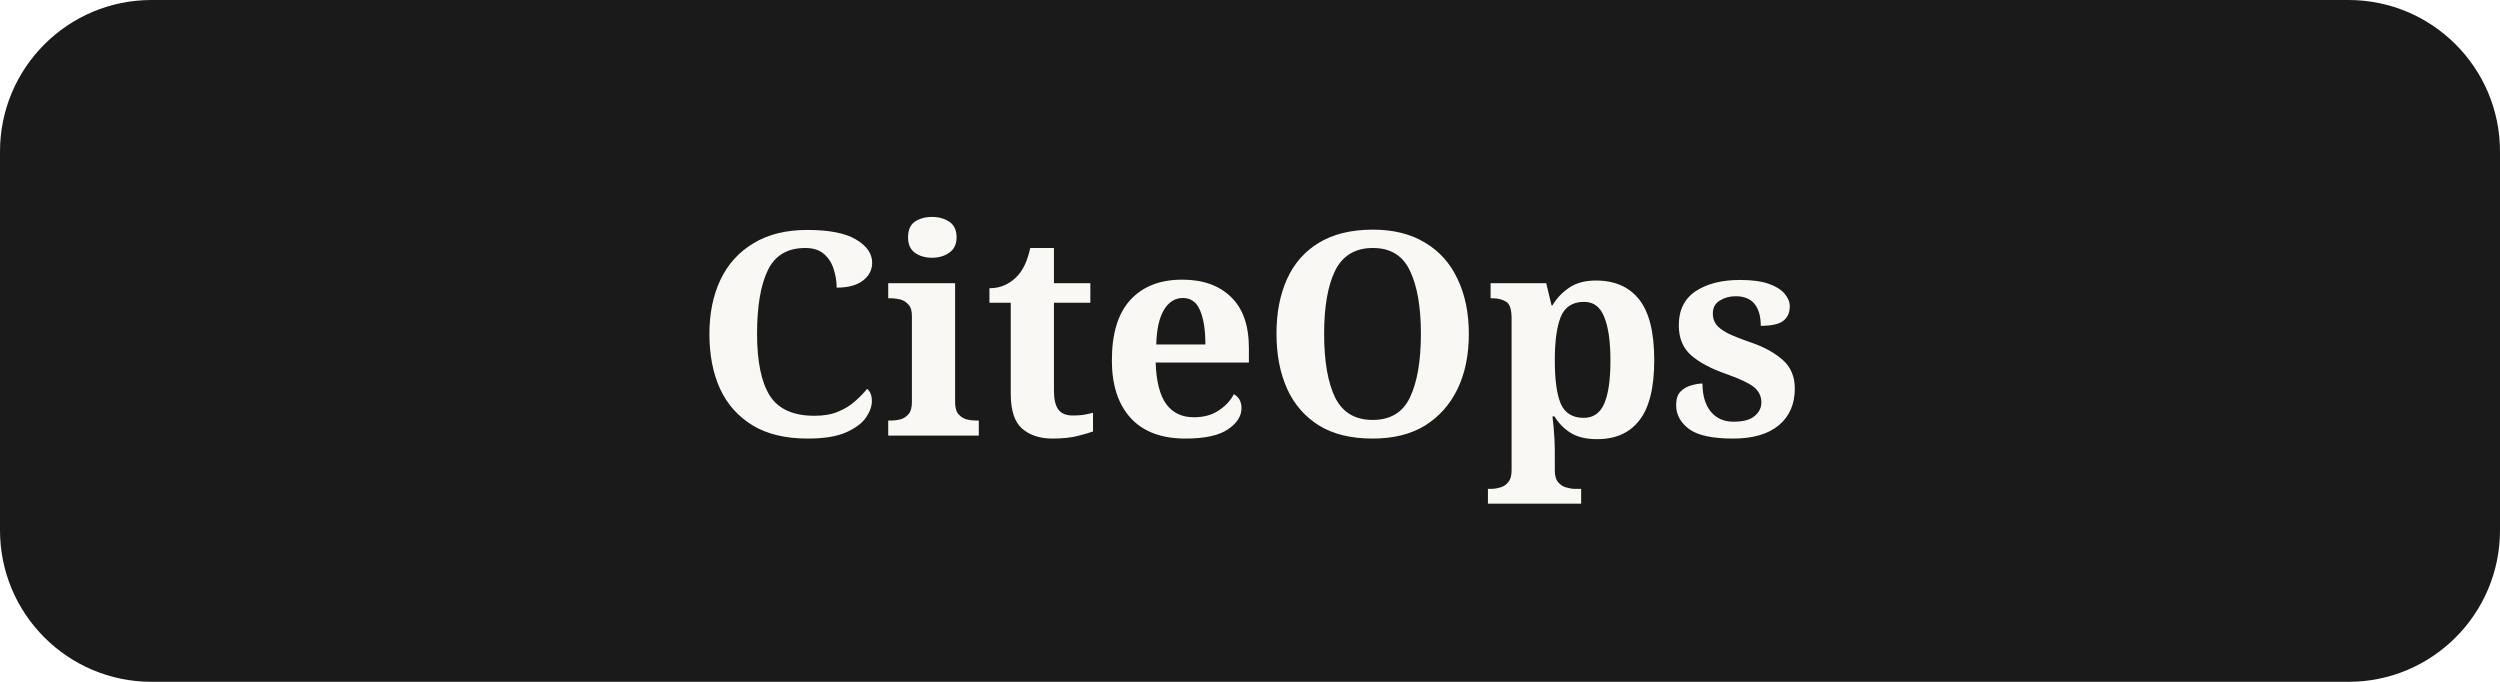
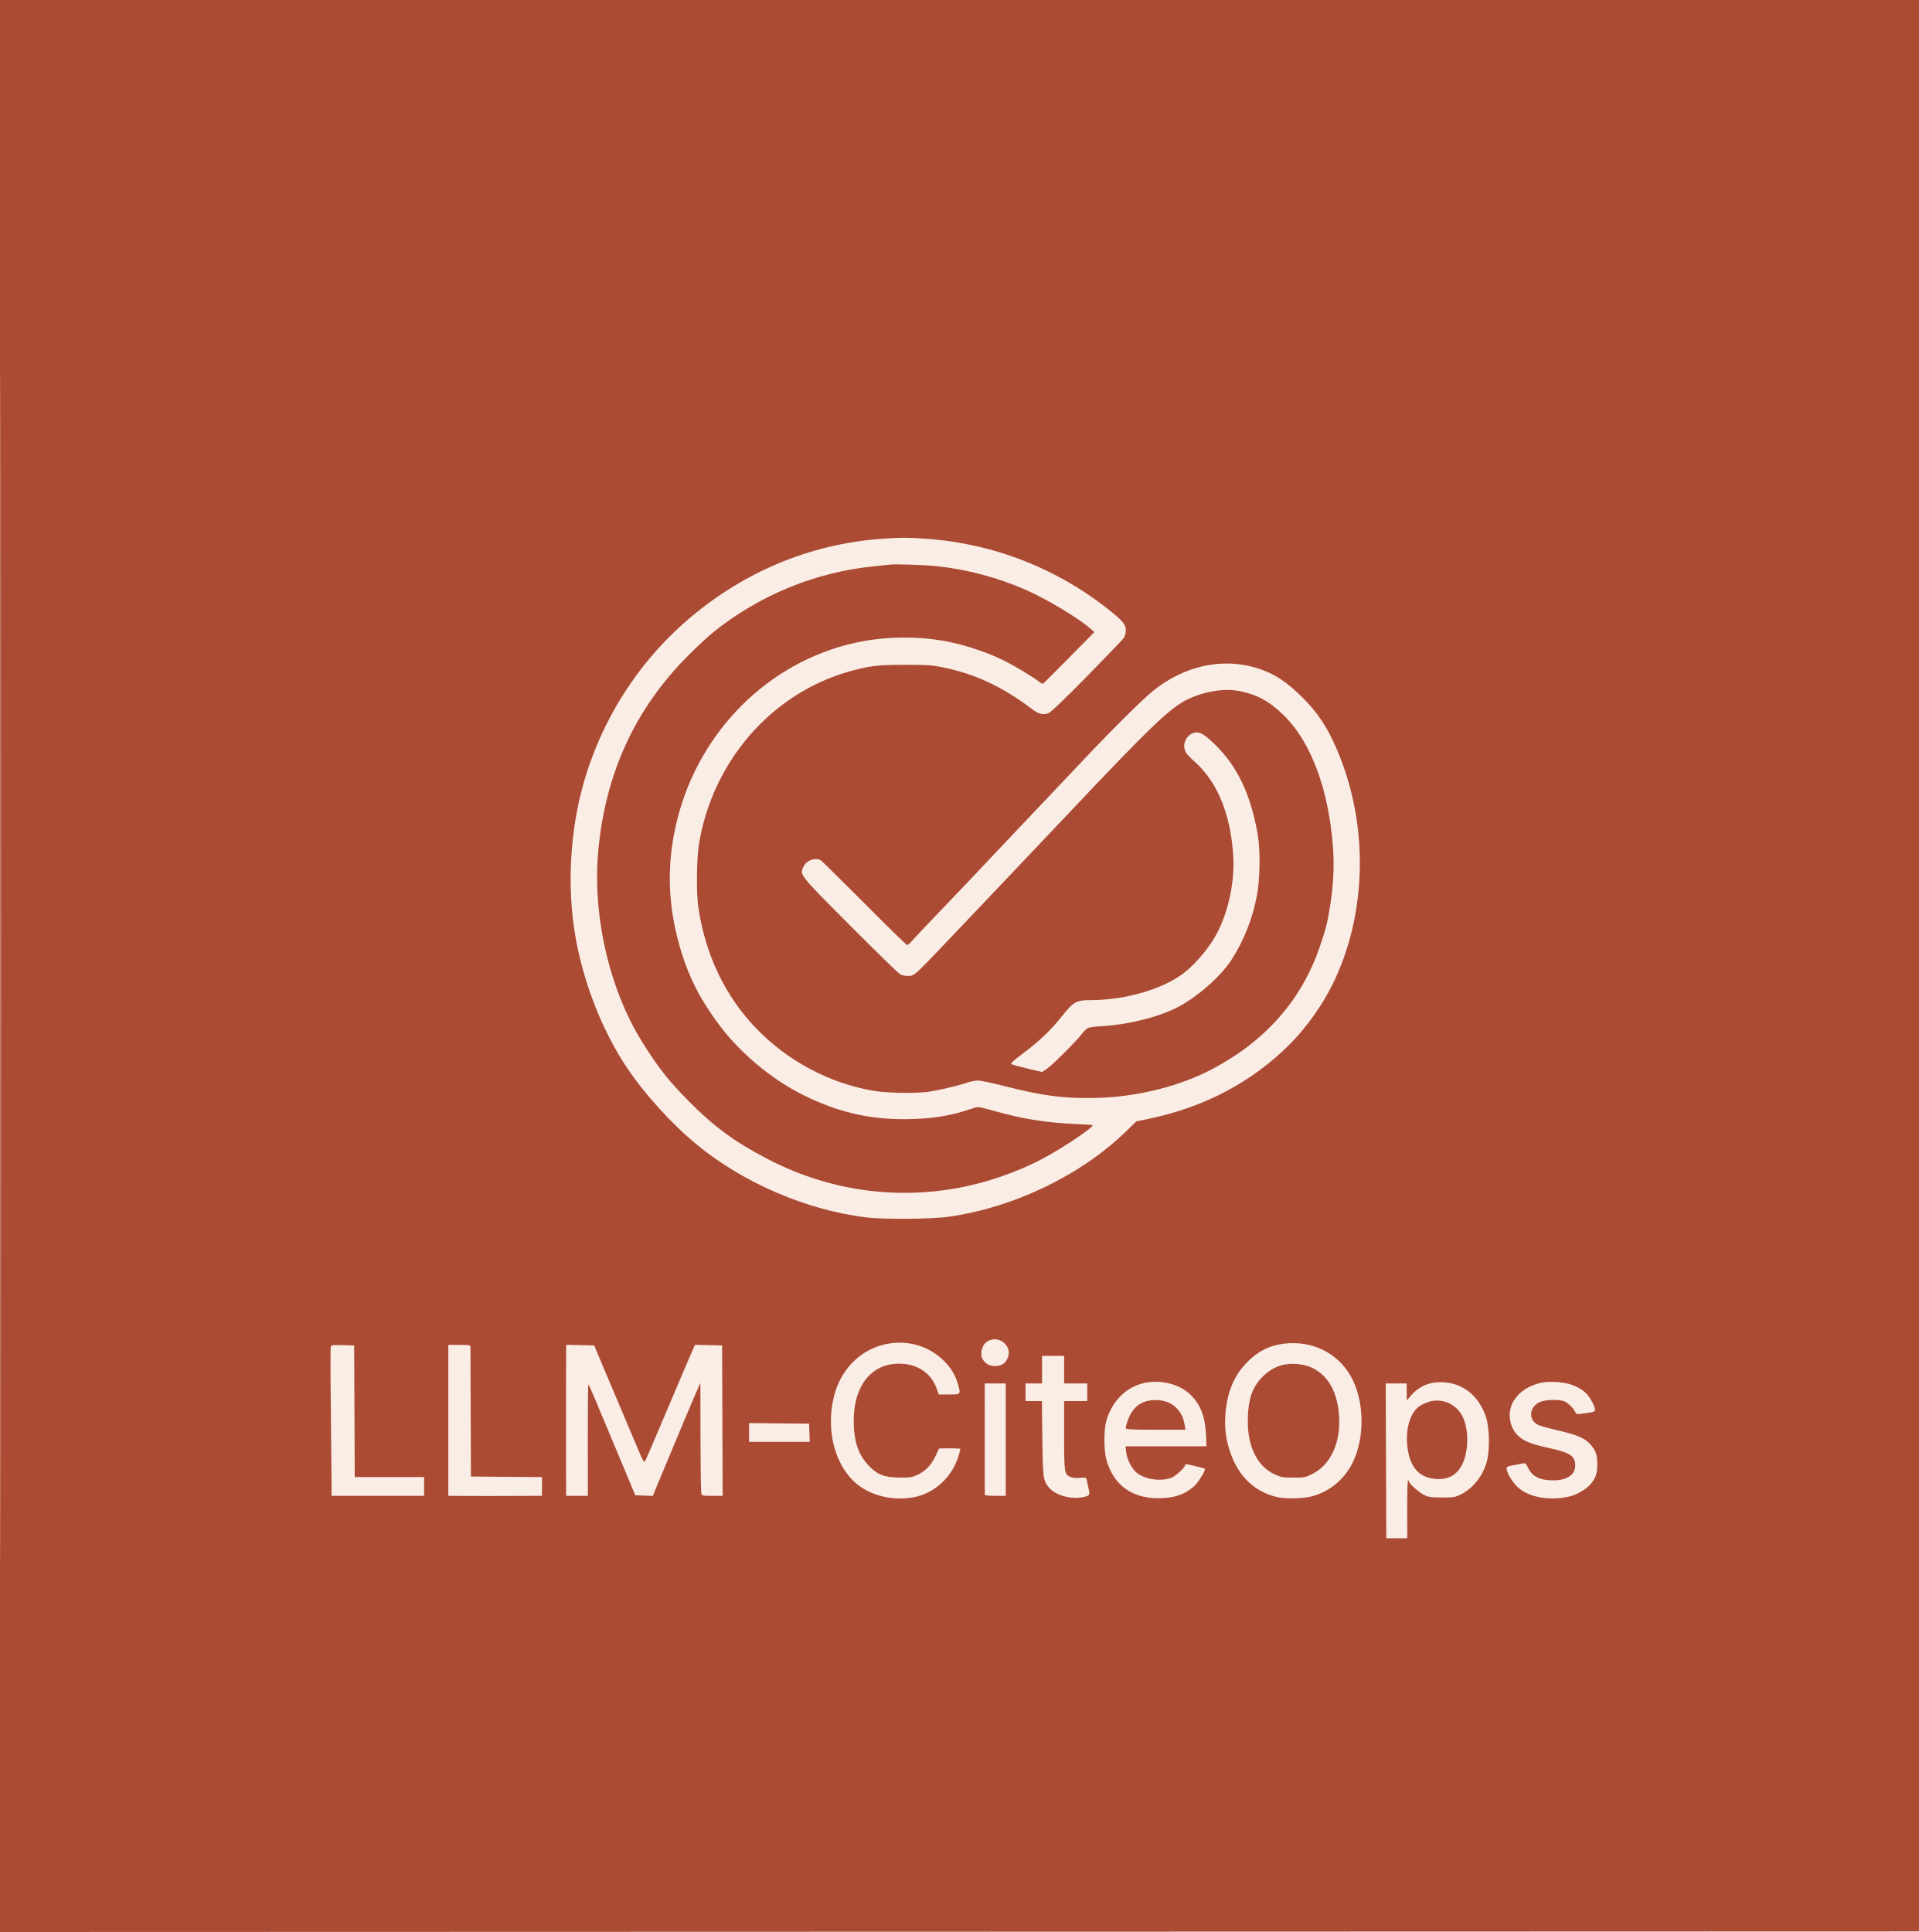
- <svg xmlns="http://www.w3.org/2000/svg" width="132" height="36" fill="none" viewBox="0 0 132 36" role="img" aria-labelledby="logoTitle">
-   <rect width="132" height="36" rx="8" fill="#1a1a1a" />
-   <text x="66" y="23" text-anchor="middle" fill="#faf8f5" font-family="Georgia, serif" font-size="15" font-weight="600">CiteOps</text>
+ <svg xmlns="http://www.w3.org/2000/svg" width="1742" height="1754" viewBox="0 0 1742 1754" version="1.1">
+   <path d="M 801.757 489.084 C 734.496 493.636, 671.806 520.306, 620.149 566.344 C 577.562 604.299, 546.073 654.530, 530.094 710 C 517.573 753.467, 514.642 804.126, 522.081 848.500 C 529.248 891.254, 546.550 935.632, 569.254 969.498 C 585.373 993.541, 610.372 1020.993, 633 1039.501 C 675.353 1074.141, 731.909 1098.421, 786 1105.187 C 801.852 1107.169, 845.331 1106.862, 861 1104.656 C 920.650 1096.259, 981.828 1066.707, 1023 1026.400 L 1031.500 1018.078 1043.961 1015.458 C 1093.774 1004.981, 1136.728 982.175, 1170.779 948.123 C 1185.408 933.494, 1199.964 913.200, 1209.342 894.357 C 1239.735 833.289, 1242.743 755.731, 1217.287 689.500 C 1207.847 664.941, 1198.188 649.169, 1183.530 634.380 C 1168.266 618.981, 1156.841 611.473, 1141.271 606.614 C 1109.535 596.709, 1074.623 604.446, 1046.228 627.676 C 1035.014 636.850, 1005.266 666.662, 973.532 700.527 C 965.300 709.312, 953.799 721.450, 947.975 727.500 C 942.151 733.550, 925.950 750.650, 911.972 765.500 C 885.753 793.355, 877.866 801.676, 859.841 820.500 C 837.324 844.016, 830.691 851.039, 827.773 854.455 C 826.108 856.405, 824.201 858, 823.536 858 C 822.871 858, 805.356 840.904, 784.613 820.008 C 763.870 799.113, 746.051 781.563, 745.015 781.008 C 739.816 778.226, 732.139 781.079, 729.423 786.803 C 725.847 794.340, 725.226 793.557, 771.828 840.324 C 795.297 863.877, 815.715 883.789, 817.200 884.574 C 818.686 885.358, 821.520 886, 823.500 886 C 830.258 886, 828.636 887.451, 866.563 847.482 C 875.948 837.592, 896.648 815.809, 912.563 799.076 C 928.478 782.343, 954.280 755.118, 969.900 738.576 C 1043.185 660.965, 1061.581 643.265, 1077.063 635.468 C 1092.286 627.802, 1111.231 624.616, 1125.210 627.369 C 1141.027 630.486, 1152.197 636.554, 1165.023 649 C 1190.062 673.297, 1206.222 716.454, 1210.111 769.409 C 1211.430 787.372, 1210.378 805.953, 1206.905 826 C 1204.392 840.507, 1203.858 842.553, 1198.293 859 C 1181.906 907.426, 1149.403 944.597, 1100.896 970.384 C 1071.755 985.875, 1033.741 995.552, 997.500 996.704 C 967.590 997.654, 947.213 995.114, 911.749 986.014 C 901.003 983.256, 890.209 981, 887.762 981 C 885.315 981, 880.655 981.927, 877.407 983.060 C 868.516 986.160, 848.427 990.737, 840.342 991.505 C 827.657 992.709, 804.939 992.240, 794.500 990.558 C 742.965 982.252, 695.003 951.565, 666.015 908.352 C 649.283 883.408, 638.758 855.605, 633.896 823.500 C 632.089 811.569, 632.367 779.674, 634.389 767 C 646.354 691.995, 699.688 630.146, 769.844 609.917 C 788.513 604.534, 796.415 603.549, 821 603.543 C 841.511 603.538, 845.940 603.828, 855.820 605.820 C 884.970 611.698, 910.086 623.444, 936.909 643.746 C 943.079 648.416, 947.048 649.366, 951.961 647.348 C 954.189 646.432, 966.651 634.495, 986.961 613.821 C 1004.307 596.163, 1019.285 580.542, 1020.243 579.108 C 1021.209 577.664, 1021.990 574.619, 1021.993 572.285 C 1022.001 567.297, 1019.553 564.118, 1009.236 555.722 C 960.871 516.362, 901.974 493.223, 839.500 489.036 C 822.882 487.923, 818.845 487.928, 801.757 489.084 M 808 512.578 C 806.075 512.799, 799.550 513.478, 793.500 514.085 C 740.782 519.378, 690.770 539.686, 649 572.758 C 643.775 576.895, 632.731 587.079, 624.458 595.390 C 576.360 643.707, 549.425 702.470, 543.047 773 C 537.762 831.439, 553.181 898.266, 582.962 946 C 597.408 969.154, 606.926 981.252, 625.311 999.823 C 648.066 1022.810, 666.922 1036.663, 696.316 1051.988 C 749.605 1079.771, 808.358 1089.092, 866.777 1079.031 C 894.150 1074.317, 922.902 1064.515, 946.990 1051.685 C 965.421 1041.868, 993.383 1023.050, 991.837 1021.504 C 991.620 1021.287, 984.931 1020.824, 976.972 1020.474 C 949.994 1019.288, 928.531 1015.893, 903.735 1008.888 C 896.164 1006.750, 889.147 1005, 888.141 1005 C 887.136 1005, 883.655 1005.917, 880.407 1007.037 C 862.382 1013.255, 844.094 1016.007, 820.488 1016.052 C 788.194 1016.115, 759.795 1009.323, 729.500 994.293 C 700.456 979.883, 671.968 956.093, 652.613 930.087 C 633.412 904.287, 622.786 882.093, 614.988 851.500 C 605.762 815.301, 605.744 779.955, 614.936 743.581 C 635.241 663.229, 697.980 600.980, 776.152 583.625 C 803.291 577.600, 833.437 577.224, 860.500 582.574 C 877.278 585.891, 897.836 592.856, 912.169 600.081 C 920.828 604.445, 937.680 614.575, 942.282 618.182 C 944.362 619.812, 946.387 621, 946.782 620.823 C 947.177 620.645, 957.850 609.999, 970.500 597.165 L 993.500 573.829 989.500 570.368 C 978.243 560.629, 949.876 543.664, 931.089 535.435 C 905.759 524.341, 877.896 516.919, 850.714 514.025 C 839.727 512.855, 813.351 511.962, 808 512.578 M 1080.873 666.684 C 1075.424 670.065, 1073.479 677.158, 1076.434 682.872 C 1077.223 684.398, 1080.578 688.012, 1083.891 690.905 C 1105.018 709.353, 1117.308 739.103, 1119.546 777.213 C 1120.909 800.432, 1115.515 826.285, 1104.990 846.978 C 1098.809 859.129, 1086.060 874.507, 1075 883.151 C 1056.114 897.911, 1021.646 908, 990.106 908 C 977.010 908, 974.640 909.348, 963.726 923 C 953.639 935.619, 943.481 945.269, 928.219 956.732 C 920.107 962.825, 917.220 965.521, 918.169 966.115 C 918.901 966.574, 925.474 968.364, 932.776 970.093 L 946.052 973.236 950.276 970.368 C 955.424 966.872, 977.167 945.211, 982 938.764 C 983.925 936.195, 986.625 933.660, 988 933.129 C 989.375 932.598, 995.133 931.898, 1000.796 931.574 C 1023.610 930.267, 1050.581 923.659, 1067.500 915.231 C 1085.802 906.113, 1107.674 887.117, 1117.845 871.505 C 1129.167 854.128, 1137.346 833.314, 1141.182 812.116 C 1143.936 796.902, 1144.162 770.934, 1141.662 757 C 1135.226 721.119, 1123.509 696.324, 1103.709 676.683 C 1091.837 664.907, 1087.087 662.827, 1080.873 666.684 M 896.763 1217.565 C 891.364 1220.495, 889.075 1229.413, 892.414 1234.509 C 895.676 1239.487, 900.783 1241.180, 907.736 1239.588 C 913.911 1238.174, 917.699 1229.187, 914.626 1223.243 C 911.121 1216.465, 903.345 1213.994, 896.763 1217.565 M 801.202 1221.022 C 779.669 1226.663, 762.942 1244.305, 757.132 1267.500 C 749.880 1296.449, 756.878 1327.080, 774.723 1344.502 C 788 1357.466, 810.371 1363.310, 830.500 1359.074 C 849.257 1355.126, 864.622 1340.490, 870.384 1321.080 C 871.269 1318.099, 871.882 1315.553, 871.747 1315.423 C 871.342 1315.034, 864.906 1314.789, 858.500 1314.918 L 852.500 1315.040 849.286 1321.884 C 845.393 1330.174, 840.336 1335.461, 833 1338.912 C 828.142 1341.196, 826.273 1341.492, 817 1341.446 C 803.132 1341.377, 796.792 1339.024, 789 1331.056 C 779.218 1321.052, 775 1308.561, 775 1289.595 C 775 1258.136, 790.989 1238.052, 816.068 1238.011 C 832.355 1237.984, 845.072 1246.264, 850.155 1260.204 L 852.268 1266 861.634 1266 C 872.426 1266, 872.378 1266.061, 869.407 1255.932 C 866.969 1247.624, 862.613 1240.803, 855.491 1234.140 C 841.148 1220.723, 820.961 1215.845, 801.202 1221.022 M 1165.500 1219.922 C 1152.172 1221.570, 1142 1226.716, 1131.986 1236.876 C 1119.939 1249.098, 1113.608 1264.779, 1112.353 1285.500 C 1111.630 1297.432, 1112.989 1307.313, 1116.928 1318.761 C 1124.347 1340.328, 1138.770 1354.147, 1159 1359.069 C 1166.586 1360.915, 1183.268 1360.580, 1191.140 1358.422 C 1206.237 1354.285, 1218.842 1344.350, 1226.547 1330.513 C 1239.407 1307.417, 1239.113 1271.517, 1225.877 1248.803 C 1213.668 1227.854, 1190.601 1216.820, 1165.500 1219.922 M 300.321 1222.607 C 299.967 1223.529, 299.974 1248.857, 300.337 1278.892 C 300.699 1308.926, 300.997 1339.013, 300.998 1345.750 L 301 1358 343 1358 L 385 1358 385 1349.500 L 385 1341 353.508 1341 L 322.016 1341 321.758 1281.250 L 321.500 1221.500 311.232 1221.215 C 302.381 1220.969, 300.875 1221.161, 300.321 1222.607 M 407 1289.500 L 407 1358 420.750 1358.097 C 428.313 1358.151, 438.775 1358.181, 444 1358.164 C 449.225 1358.147, 462.163 1358.104, 472.750 1358.067 L 492 1358 492 1349.514 L 492 1341.028 459.750 1340.764 L 427.500 1340.500 427.296 1282.500 C 427.184 1250.600, 427.071 1223.713, 427.046 1222.750 C 427.005 1221.203, 425.840 1221, 417 1221 L 407 1221 407 1289.500 M 513.903 1245.220 C 513.803 1270.350, 513.828 1347.645, 513.938 1354.250 L 514 1358 523.822 1358 L 533.644 1358 533.572 1307.500 C 533.533 1279.726, 533.777 1257.001, 534.116 1257 C 534.455 1257, 537.304 1263.188, 540.447 1270.750 C 543.591 1278.313, 550.599 1295.075, 556.022 1308 C 561.445 1320.925, 568.318 1337.350, 571.297 1344.500 L 576.712 1357.500 584.664 1357.787 L 592.617 1358.075 599.759 1340.787 C 610.675 1314.367, 631.428 1265.051, 633.757 1260 L 635.831 1255.500 635.929 1304.500 C 635.983 1331.450, 636.299 1354.513, 636.630 1355.750 C 637.201 1357.881, 637.731 1358, 646.624 1358 L 656.014 1358 655.757 1289.750 L 655.500 1221.500 643.209 1221.219 L 630.918 1220.938 628.562 1226.219 C 626.507 1230.826, 612.227 1264.349, 592.022 1312 C 588.641 1319.975, 585.545 1326.834, 585.144 1327.243 C 584.742 1327.652, 583.024 1324.727, 581.325 1320.743 C 572.971 1301.153, 558.132 1266.077, 549.282 1245 L 539.414 1221.500 526.707 1221.220 L 514 1220.940 513.903 1245.220 M 946 1243.500 L 946 1256 938.500 1256 L 931 1256 931 1264 L 931 1272 938.419 1272 L 945.838 1272 946.258 1305.750 C 946.710 1342.124, 946.970 1344.081, 952.176 1350.398 C 958.187 1357.689, 972.841 1361.677, 983.888 1359.027 C 989.428 1357.698, 989.569 1357.416, 988.058 1350.693 C 987.539 1348.387, 986.864 1345.295, 986.557 1343.822 C 986.015 1341.224, 985.836 1341.161, 980.535 1341.709 C 977.120 1342.061, 973.916 1341.794, 971.989 1340.995 C 966.213 1338.603, 966 1337.252, 966 1303.050 L 966 1272 976.500 1272 L 987 1272 987 1264 L 987 1256 976.500 1256 L 966 1256 966 1243.500 L 966 1231 956 1231 L 946 1231 946 1243.500 M 1163.223 1239.488 C 1152.253 1242.575, 1142.067 1251.765, 1137.112 1263.046 C 1134.266 1269.523, 1132.742 1279.110, 1132.747 1290.500 C 1132.757 1314.001, 1141.645 1331.432, 1157.278 1338.608 C 1162.856 1341.169, 1164.589 1341.466, 1174.018 1341.482 C 1183.874 1341.499, 1184.949 1341.296, 1191.123 1338.259 C 1207.908 1330, 1217.233 1309.914, 1215.617 1285.500 C 1214.185 1263.881, 1205.951 1249.039, 1191.417 1241.884 C 1183.698 1238.085, 1171.803 1237.073, 1163.223 1239.488 M 1041.500 1255.062 C 1024.081 1257.695, 1009.942 1270.841, 1004.416 1289.543 C 1002.055 1297.531, 1001.989 1316.099, 1004.290 1324.735 C 1010.373 1347.568, 1026.888 1360.089, 1051 1360.152 C 1065.627 1360.189, 1074.855 1357.185, 1083.794 1349.473 C 1087.506 1346.271, 1094.824 1334.491, 1093.762 1333.428 C 1093.426 1333.093, 1085.672 1331.100, 1078.750 1329.570 C 1077.237 1329.235, 1076 1329.357, 1076 1329.840 C 1076 1332.196, 1067.588 1339.992, 1063.263 1341.644 C 1053.743 1345.279, 1039.251 1343.129, 1031.782 1336.972 C 1027.265 1333.248, 1023.151 1325.068, 1022.336 1318.189 L 1021.721 1313 1058.500 1313 L 1095.279 1313 1094.730 1301.750 C 1093.991 1286.594, 1090.238 1276.439, 1082.129 1267.650 C 1072.917 1257.666, 1056.968 1252.724, 1041.500 1255.062 M 1303.338 1255.078 C 1294.899 1255.902, 1287.113 1259.905, 1281.523 1266.295 L 1277 1271.466 1277 1263.733 L 1277 1256 1267.493 1256 L 1257.986 1256 1258.243 1326.250 L 1258.500 1396.500 1268 1396.500 L 1277.500 1396.500 1277.442 1370.250 C 1277.411 1355.813, 1277.748 1344, 1278.192 1344 C 1278.637 1344, 1279 1344.400, 1279 1344.888 C 1279 1346.749, 1288.050 1354.847, 1292.671 1357.122 C 1296.907 1359.208, 1298.912 1359.500, 1309 1359.500 C 1319.507 1359.500, 1320.981 1359.264, 1326.071 1356.764 C 1336.610 1351.588, 1345.372 1340.923, 1349.292 1328.500 C 1352.426 1318.565, 1352.397 1297.744, 1349.234 1287.458 C 1342.460 1265.428, 1324.817 1252.981, 1303.338 1255.078 M 1401 1255.074 C 1388.584 1257.075, 1378.087 1264.004, 1373.274 1273.377 C 1367.999 1283.650, 1370.533 1297.021, 1379.155 1304.401 C 1384.174 1308.697, 1390.928 1311.243, 1406.204 1314.596 C 1425.797 1318.898, 1430 1321.763, 1430 1330.815 C 1430 1338.850, 1422.449 1343.944, 1410.500 1343.972 C 1398.042 1344.002, 1391.241 1340.723, 1387.287 1332.781 C 1385.182 1328.554, 1384.654 1328.119, 1382.219 1328.602 C 1380.723 1328.898, 1376.800 1329.672, 1373.500 1330.320 C 1367.925 1331.416, 1367.524 1331.677, 1367.841 1334 C 1368.440 1338.387, 1373.272 1346.059, 1378.261 1350.545 C 1388.392 1359.653, 1407.413 1362.801, 1425.683 1358.392 C 1431.187 1357.064, 1439.673 1352.104, 1443.287 1348.104 C 1448.433 1342.408, 1450 1338.029, 1450 1329.346 C 1450 1320.913, 1448.652 1316.951, 1443.970 1311.618 C 1438.570 1305.469, 1431.886 1302.639, 1411.946 1298.062 C 1404.900 1296.445, 1397.783 1294.422, 1396.129 1293.567 C 1387.294 1288.998, 1388.080 1277.560, 1397.544 1272.979 C 1402.160 1270.744, 1414.808 1270.221, 1419.685 1272.064 C 1423.177 1273.383, 1427.702 1277.587, 1429.655 1281.327 C 1430.971 1283.848, 1431.530 1284.094, 1434.815 1283.604 C 1436.842 1283.301, 1440.638 1282.765, 1443.250 1282.413 C 1449.125 1281.621, 1449.320 1280.257, 1444.781 1271.741 C 1441.001 1264.648, 1435.524 1260.250, 1426.591 1257.131 C 1420.011 1254.834, 1408.321 1253.895, 1401 1255.074 M 893.932 1269.750 C 893.877 1280.617, 893.921 1351.374, 893.985 1356.750 C 893.996 1357.661, 896.575 1358, 903.500 1358 L 913 1358 913 1307 L 913 1256 903.500 1256 L 894 1256 893.932 1269.750 M 1039.759 1272.423 C 1034.263 1274.385, 1031.320 1276.575, 1027.970 1281.200 C 1025.254 1284.950, 1022 1293.387, 1022 1296.682 C 1022 1297.740, 1027.334 1298, 1049.088 1298 L 1076.176 1298 1075.488 1293.750 C 1073.167 1279.393, 1063.118 1270.918, 1048.568 1271.044 C 1045.781 1271.068, 1041.817 1271.689, 1039.759 1272.423 M 1296.332 1272.872 C 1293.490 1273.843, 1289.654 1275.789, 1287.807 1277.198 C 1280.354 1282.883, 1276.170 1296.497, 1277.388 1311.103 C 1279.100 1331.632, 1287.945 1341.969, 1304.500 1342.791 C 1313.846 1343.255, 1320.975 1339.841, 1325.650 1332.664 C 1334.103 1319.688, 1334.123 1294.482, 1325.691 1282.540 C 1319.037 1273.118, 1307.113 1269.191, 1296.332 1272.872 M 680 1300.484 L 680 1309 707.540 1309 L 735.081 1309 734.790 1300.750 L 734.500 1292.500 707.250 1292.234 L 680 1291.968 680 1300.484" stroke="none" fill="#faede6" fill-rule="evenodd" />
+   <path d="M 0 877.001 L 0 1754.001 871.250 1753.751 L 1742.500 1753.500 1742.751 876.750 L 1743.001 0 871.501 0 L 0 0 0 877.001 M 0.498 877.500 C 0.498 1359.850, 0.611 1557.325, 0.750 1316.332 C 0.889 1075.340, 0.889 680.690, 0.750 439.332 C 0.611 197.975, 0.498 395.150, 0.498 877.500 M 801.757 489.084 C 734.496 493.636, 671.806 520.306, 620.149 566.344 C 577.562 604.299, 546.073 654.530, 530.094 710 C 517.573 753.467, 514.642 804.126, 522.081 848.500 C 529.248 891.254, 546.550 935.632, 569.254 969.498 C 585.373 993.541, 610.372 1020.993, 633 1039.501 C 675.353 1074.141, 731.909 1098.421, 786 1105.187 C 801.852 1107.169, 845.331 1106.862, 861 1104.656 C 920.650 1096.259, 981.828 1066.707, 1023 1026.400 L 1031.500 1018.078 1043.961 1015.458 C 1093.774 1004.981, 1136.728 982.175, 1170.779 948.123 C 1185.408 933.494, 1199.964 913.200, 1209.342 894.357 C 1239.735 833.289, 1242.743 755.731, 1217.287 689.500 C 1207.847 664.941, 1198.188 649.169, 1183.530 634.380 C 1168.266 618.981, 1156.841 611.473, 1141.271 606.614 C 1109.535 596.709, 1074.623 604.446, 1046.228 627.676 C 1035.014 636.850, 1005.266 666.662, 973.532 700.527 C 965.300 709.312, 953.799 721.450, 947.975 727.500 C 942.151 733.550, 925.950 750.650, 911.972 765.500 C 885.753 793.355, 877.866 801.676, 859.841 820.500 C 837.324 844.016, 830.691 851.039, 827.773 854.455 C 826.108 856.405, 824.201 858, 823.536 858 C 822.871 858, 805.356 840.904, 784.613 820.008 C 763.870 799.113, 746.051 781.563, 745.015 781.008 C 739.816 778.226, 732.139 781.079, 729.423 786.803 C 725.847 794.340, 725.226 793.557, 771.828 840.324 C 795.297 863.877, 815.715 883.789, 817.200 884.574 C 818.686 885.358, 821.520 886, 823.500 886 C 830.258 886, 828.636 887.451, 866.563 847.482 C 875.948 837.592, 896.648 815.809, 912.563 799.076 C 928.478 782.343, 954.280 755.118, 969.900 738.576 C 1043.185 660.965, 1061.581 643.265, 1077.063 635.468 C 1092.286 627.802, 1111.231 624.616, 1125.210 627.369 C 1141.027 630.486, 1152.197 636.554, 1165.023 649 C 1190.062 673.297, 1206.222 716.454, 1210.111 769.409 C 1211.430 787.372, 1210.378 805.953, 1206.905 826 C 1204.392 840.507, 1203.858 842.553, 1198.293 859 C 1181.906 907.426, 1149.403 944.597, 1100.896 970.384 C 1071.755 985.875, 1033.741 995.552, 997.500 996.704 C 967.590 997.654, 947.213 995.114, 911.749 986.014 C 901.003 983.256, 890.209 981, 887.762 981 C 885.315 981, 880.655 981.927, 877.407 983.060 C 868.516 986.160, 848.427 990.737, 840.342 991.505 C 827.657 992.709, 804.939 992.240, 794.500 990.558 C 742.965 982.252, 695.003 951.565, 666.015 908.352 C 649.283 883.408, 638.758 855.605, 633.896 823.500 C 632.089 811.569, 632.367 779.674, 634.389 767 C 646.354 691.995, 699.688 630.146, 769.844 609.917 C 788.513 604.534, 796.415 603.549, 821 603.543 C 841.511 603.538, 845.940 603.828, 855.820 605.820 C 884.970 611.698, 910.086 623.444, 936.909 643.746 C 943.079 648.416, 947.048 649.366, 951.961 647.348 C 954.189 646.432, 966.651 634.495, 986.961 613.821 C 1004.307 596.163, 1019.285 580.542, 1020.243 579.108 C 1021.209 577.664, 1021.990 574.619, 1021.993 572.285 C 1022.001 567.297, 1019.553 564.118, 1009.236 555.722 C 960.871 516.362, 901.974 493.223, 839.500 489.036 C 822.882 487.923, 818.845 487.928, 801.757 489.084 M 808 512.578 C 806.075 512.799, 799.550 513.478, 793.500 514.085 C 740.782 519.378, 690.770 539.686, 649 572.758 C 643.775 576.895, 632.731 587.079, 624.458 595.390 C 576.360 643.707, 549.425 702.470, 543.047 773 C 537.762 831.439, 553.181 898.266, 582.962 946 C 597.408 969.154, 606.926 981.252, 625.311 999.823 C 648.066 1022.810, 666.922 1036.663, 696.316 1051.988 C 749.605 1079.771, 808.358 1089.092, 866.777 1079.031 C 894.150 1074.317, 922.902 1064.515, 946.990 1051.685 C 965.421 1041.868, 993.383 1023.050, 991.837 1021.504 C 991.620 1021.287, 984.931 1020.824, 976.972 1020.474 C 949.994 1019.288, 928.531 1015.893, 903.735 1008.888 C 896.164 1006.750, 889.147 1005, 888.141 1005 C 887.136 1005, 883.655 1005.917, 880.407 1007.037 C 862.382 1013.255, 844.094 1016.007, 820.488 1016.052 C 788.194 1016.115, 759.795 1009.323, 729.500 994.293 C 700.456 979.883, 671.968 956.093, 652.613 930.087 C 633.412 904.287, 622.786 882.093, 614.988 851.500 C 605.762 815.301, 605.744 779.955, 614.936 743.581 C 635.241 663.229, 697.980 600.980, 776.152 583.625 C 803.291 577.600, 833.437 577.224, 860.500 582.574 C 877.278 585.891, 897.836 592.856, 912.169 600.081 C 920.828 604.445, 937.680 614.575, 942.282 618.182 C 944.362 619.812, 946.387 621, 946.782 620.823 C 947.177 620.645, 957.850 609.999, 970.500 597.165 L 993.500 573.829 989.500 570.368 C 978.243 560.629, 949.876 543.664, 931.089 535.435 C 905.759 524.341, 877.896 516.919, 850.714 514.025 C 839.727 512.855, 813.351 511.962, 808 512.578 M 1080.873 666.684 C 1075.424 670.065, 1073.479 677.158, 1076.434 682.872 C 1077.223 684.398, 1080.578 688.012, 1083.891 690.905 C 1105.018 709.353, 1117.308 739.103, 1119.546 777.213 C 1120.909 800.432, 1115.515 826.285, 1104.990 846.978 C 1098.809 859.129, 1086.060 874.507, 1075 883.151 C 1056.114 897.911, 1021.646 908, 990.106 908 C 977.010 908, 974.640 909.348, 963.726 923 C 953.639 935.619, 943.481 945.269, 928.219 956.732 C 920.107 962.825, 917.220 965.521, 918.169 966.115 C 918.901 966.574, 925.474 968.364, 932.776 970.093 L 946.052 973.236 950.276 970.368 C 955.424 966.872, 977.167 945.211, 982 938.764 C 983.925 936.195, 986.625 933.660, 988 933.129 C 989.375 932.598, 995.133 931.898, 1000.796 931.574 C 1023.610 930.267, 1050.581 923.659, 1067.500 915.231 C 1085.802 906.113, 1107.674 887.117, 1117.845 871.505 C 1129.167 854.128, 1137.346 833.314, 1141.182 812.116 C 1143.936 796.902, 1144.162 770.934, 1141.662 757 C 1135.226 721.119, 1123.509 696.324, 1103.709 676.683 C 1091.837 664.907, 1087.087 662.827, 1080.873 666.684 M 896.763 1217.565 C 891.364 1220.495, 889.075 1229.413, 892.414 1234.509 C 895.676 1239.487, 900.783 1241.180, 907.736 1239.588 C 913.911 1238.174, 917.699 1229.187, 914.626 1223.243 C 911.121 1216.465, 903.345 1213.994, 896.763 1217.565 M 801.202 1221.022 C 779.669 1226.663, 762.942 1244.305, 757.132 1267.500 C 749.880 1296.449, 756.878 1327.080, 774.723 1344.502 C 788 1357.466, 810.371 1363.310, 830.500 1359.074 C 849.257 1355.126, 864.622 1340.490, 870.384 1321.080 C 871.269 1318.099, 871.882 1315.553, 871.747 1315.423 C 871.342 1315.034, 864.906 1314.789, 858.500 1314.918 L 852.500 1315.040 849.286 1321.884 C 845.393 1330.174, 840.336 1335.461, 833 1338.912 C 828.142 1341.196, 826.273 1341.492, 817 1341.446 C 803.132 1341.377, 796.792 1339.024, 789 1331.056 C 779.218 1321.052, 775 1308.561, 775 1289.595 C 775 1258.136, 790.989 1238.052, 816.068 1238.011 C 832.355 1237.984, 845.072 1246.264, 850.155 1260.204 L 852.268 1266 861.634 1266 C 872.426 1266, 872.378 1266.061, 869.407 1255.932 C 866.969 1247.624, 862.613 1240.803, 855.491 1234.140 C 841.148 1220.723, 820.961 1215.845, 801.202 1221.022 M 1165.500 1219.922 C 1152.172 1221.570, 1142 1226.716, 1131.986 1236.876 C 1119.939 1249.098, 1113.608 1264.779, 1112.353 1285.500 C 1111.630 1297.432, 1112.989 1307.313, 1116.928 1318.761 C 1124.347 1340.328, 1138.770 1354.147, 1159 1359.069 C 1166.586 1360.915, 1183.268 1360.580, 1191.140 1358.422 C 1206.237 1354.285, 1218.842 1344.350, 1226.547 1330.513 C 1239.407 1307.417, 1239.113 1271.517, 1225.877 1248.803 C 1213.668 1227.854, 1190.601 1216.820, 1165.500 1219.922 M 300.321 1222.607 C 299.967 1223.529, 299.974 1248.857, 300.337 1278.892 C 300.699 1308.926, 300.997 1339.013, 300.998 1345.750 L 301 1358 343 1358 L 385 1358 385 1349.500 L 385 1341 353.508 1341 L 322.016 1341 321.758 1281.250 L 321.500 1221.500 311.232 1221.215 C 302.381 1220.969, 300.875 1221.161, 300.321 1222.607 M 407 1289.500 L 407 1358 420.750 1358.097 C 428.313 1358.151, 438.775 1358.181, 444 1358.164 C 449.225 1358.147, 462.163 1358.104, 472.750 1358.067 L 492 1358 492 1349.514 L 492 1341.028 459.750 1340.764 L 427.500 1340.500 427.296 1282.500 C 427.184 1250.600, 427.071 1223.713, 427.046 1222.750 C 427.005 1221.203, 425.840 1221, 417 1221 L 407 1221 407 1289.500 M 513.903 1245.220 C 513.803 1270.350, 513.828 1347.645, 513.938 1354.250 L 514 1358 523.822 1358 L 533.644 1358 533.572 1307.500 C 533.533 1279.726, 533.777 1257.001, 534.116 1257 C 534.455 1257, 537.304 1263.188, 540.447 1270.750 C 543.591 1278.313, 550.599 1295.075, 556.022 1308 C 561.445 1320.925, 568.318 1337.350, 571.297 1344.500 L 576.712 1357.500 584.664 1357.787 L 592.617 1358.075 599.759 1340.787 C 610.675 1314.367, 631.428 1265.051, 633.757 1260 L 635.831 1255.500 635.929 1304.500 C 635.983 1331.450, 636.299 1354.513, 636.630 1355.750 C 637.201 1357.881, 637.731 1358, 646.624 1358 L 656.014 1358 655.757 1289.750 L 655.500 1221.500 643.209 1221.219 L 630.918 1220.938 628.562 1226.219 C 626.507 1230.826, 612.227 1264.349, 592.022 1312 C 588.641 1319.975, 585.545 1326.834, 585.144 1327.243 C 584.742 1327.652, 583.024 1324.727, 581.325 1320.743 C 572.971 1301.153, 558.132 1266.077, 549.282 1245 L 539.414 1221.500 526.707 1221.220 L 514 1220.940 513.903 1245.220 M 946 1243.500 L 946 1256 938.500 1256 L 931 1256 931 1264 L 931 1272 938.419 1272 L 945.838 1272 946.258 1305.750 C 946.710 1342.124, 946.970 1344.081, 952.176 1350.398 C 958.187 1357.689, 972.841 1361.677, 983.888 1359.027 C 989.428 1357.698, 989.569 1357.416, 988.058 1350.693 C 987.539 1348.387, 986.864 1345.295, 986.557 1343.822 C 986.015 1341.224, 985.836 1341.161, 980.535 1341.709 C 977.120 1342.061, 973.916 1341.794, 971.989 1340.995 C 966.213 1338.603, 966 1337.252, 966 1303.050 L 966 1272 976.500 1272 L 987 1272 987 1264 L 987 1256 976.500 1256 L 966 1256 966 1243.500 L 966 1231 956 1231 L 946 1231 946 1243.500 M 1163.223 1239.488 C 1152.253 1242.575, 1142.067 1251.765, 1137.112 1263.046 C 1134.266 1269.523, 1132.742 1279.110, 1132.747 1290.500 C 1132.757 1314.001, 1141.645 1331.432, 1157.278 1338.608 C 1162.856 1341.169, 1164.589 1341.466, 1174.018 1341.482 C 1183.874 1341.499, 1184.949 1341.296, 1191.123 1338.259 C 1207.908 1330, 1217.233 1309.914, 1215.617 1285.500 C 1214.185 1263.881, 1205.951 1249.039, 1191.417 1241.884 C 1183.698 1238.085, 1171.803 1237.073, 1163.223 1239.488 M 1041.500 1255.062 C 1024.081 1257.695, 1009.942 1270.841, 1004.416 1289.543 C 1002.055 1297.531, 1001.989 1316.099, 1004.290 1324.735 C 1010.373 1347.568, 1026.888 1360.089, 1051 1360.152 C 1065.627 1360.189, 1074.855 1357.185, 1083.794 1349.473 C 1087.506 1346.271, 1094.824 1334.491, 1093.762 1333.428 C 1093.426 1333.093, 1085.672 1331.100, 1078.750 1329.570 C 1077.237 1329.235, 1076 1329.357, 1076 1329.840 C 1076 1332.196, 1067.588 1339.992, 1063.263 1341.644 C 1053.743 1345.279, 1039.251 1343.129, 1031.782 1336.972 C 1027.265 1333.248, 1023.151 1325.068, 1022.336 1318.189 L 1021.721 1313 1058.500 1313 L 1095.279 1313 1094.730 1301.750 C 1093.991 1286.594, 1090.238 1276.439, 1082.129 1267.650 C 1072.917 1257.666, 1056.968 1252.724, 1041.500 1255.062 M 1303.338 1255.078 C 1294.899 1255.902, 1287.113 1259.905, 1281.523 1266.295 L 1277 1271.466 1277 1263.733 L 1277 1256 1267.493 1256 L 1257.986 1256 1258.243 1326.250 L 1258.500 1396.500 1268 1396.500 L 1277.500 1396.500 1277.442 1370.250 C 1277.411 1355.813, 1277.748 1344, 1278.192 1344 C 1278.637 1344, 1279 1344.400, 1279 1344.888 C 1279 1346.749, 1288.050 1354.847, 1292.671 1357.122 C 1296.907 1359.208, 1298.912 1359.500, 1309 1359.500 C 1319.507 1359.500, 1320.981 1359.264, 1326.071 1356.764 C 1336.610 1351.588, 1345.372 1340.923, 1349.292 1328.500 C 1352.426 1318.565, 1352.397 1297.744, 1349.234 1287.458 C 1342.460 1265.428, 1324.817 1252.981, 1303.338 1255.078 M 1401 1255.074 C 1388.584 1257.075, 1378.087 1264.004, 1373.274 1273.377 C 1367.999 1283.650, 1370.533 1297.021, 1379.155 1304.401 C 1384.174 1308.697, 1390.928 1311.243, 1406.204 1314.596 C 1425.797 1318.898, 1430 1321.763, 1430 1330.815 C 1430 1338.850, 1422.449 1343.944, 1410.500 1343.972 C 1398.042 1344.002, 1391.241 1340.723, 1387.287 1332.781 C 1385.182 1328.554, 1384.654 1328.119, 1382.219 1328.602 C 1380.723 1328.898, 1376.800 1329.672, 1373.500 1330.320 C 1367.925 1331.416, 1367.524 1331.677, 1367.841 1334 C 1368.440 1338.387, 1373.272 1346.059, 1378.261 1350.545 C 1388.392 1359.653, 1407.413 1362.801, 1425.683 1358.392 C 1431.187 1357.064, 1439.673 1352.104, 1443.287 1348.104 C 1448.433 1342.408, 1450 1338.029, 1450 1329.346 C 1450 1320.913, 1448.652 1316.951, 1443.970 1311.618 C 1438.570 1305.469, 1431.886 1302.639, 1411.946 1298.062 C 1404.900 1296.445, 1397.783 1294.422, 1396.129 1293.567 C 1387.294 1288.998, 1388.080 1277.560, 1397.544 1272.979 C 1402.160 1270.744, 1414.808 1270.221, 1419.685 1272.064 C 1423.177 1273.383, 1427.702 1277.587, 1429.655 1281.327 C 1430.971 1283.848, 1431.530 1284.094, 1434.815 1283.604 C 1436.842 1283.301, 1440.638 1282.765, 1443.250 1282.413 C 1449.125 1281.621, 1449.320 1280.257, 1444.781 1271.741 C 1441.001 1264.648, 1435.524 1260.250, 1426.591 1257.131 C 1420.011 1254.834, 1408.321 1253.895, 1401 1255.074 M 893.932 1269.750 C 893.877 1280.617, 893.921 1351.374, 893.985 1356.750 C 893.996 1357.661, 896.575 1358, 903.500 1358 L 913 1358 913 1307 L 913 1256 903.500 1256 L 894 1256 893.932 1269.750 M 1039.759 1272.423 C 1034.263 1274.385, 1031.320 1276.575, 1027.970 1281.200 C 1025.254 1284.950, 1022 1293.387, 1022 1296.682 C 1022 1297.740, 1027.334 1298, 1049.088 1298 L 1076.176 1298 1075.488 1293.750 C 1073.167 1279.393, 1063.118 1270.918, 1048.568 1271.044 C 1045.781 1271.068, 1041.817 1271.689, 1039.759 1272.423 M 1296.332 1272.872 C 1293.490 1273.843, 1289.654 1275.789, 1287.807 1277.198 C 1280.354 1282.883, 1276.170 1296.497, 1277.388 1311.103 C 1279.100 1331.632, 1287.945 1341.969, 1304.500 1342.791 C 1313.846 1343.255, 1320.975 1339.841, 1325.650 1332.664 C 1334.103 1319.688, 1334.123 1294.482, 1325.691 1282.540 C 1319.037 1273.118, 1307.113 1269.191, 1296.332 1272.872 M 680 1300.484 L 680 1309 707.540 1309 L 735.081 1309 734.790 1300.750 L 734.500 1292.500 707.250 1292.234 L 680 1291.968 680 1300.484" stroke="none" fill="#ac4b33" fill-rule="evenodd" />
</svg>
